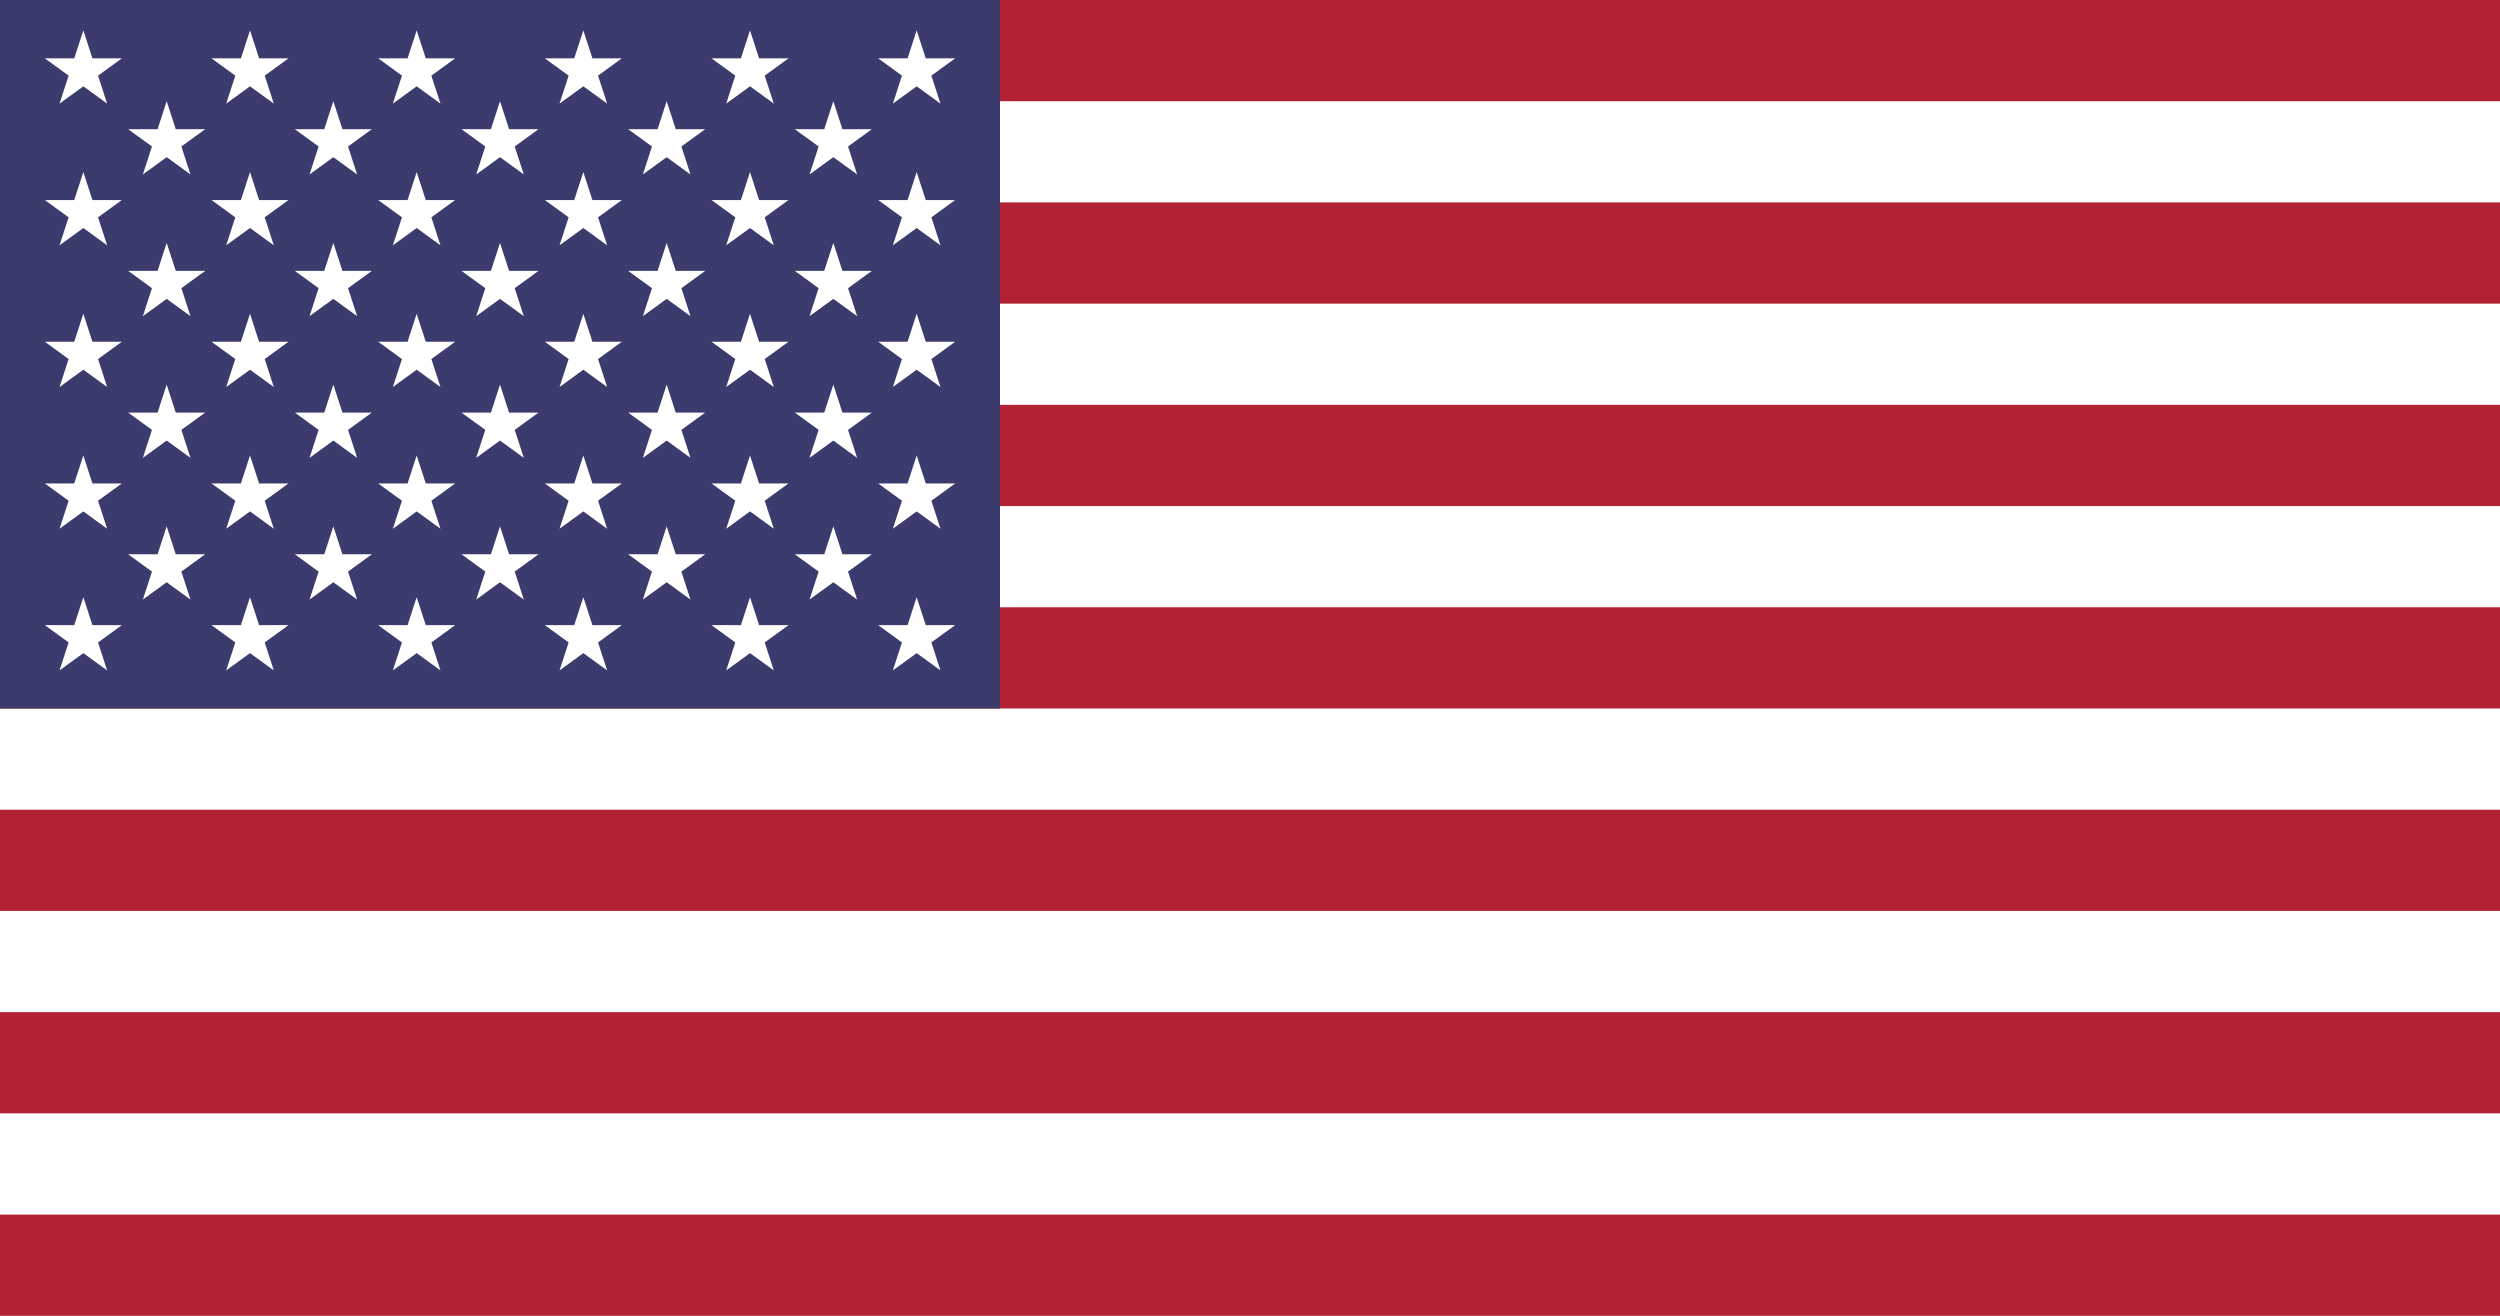
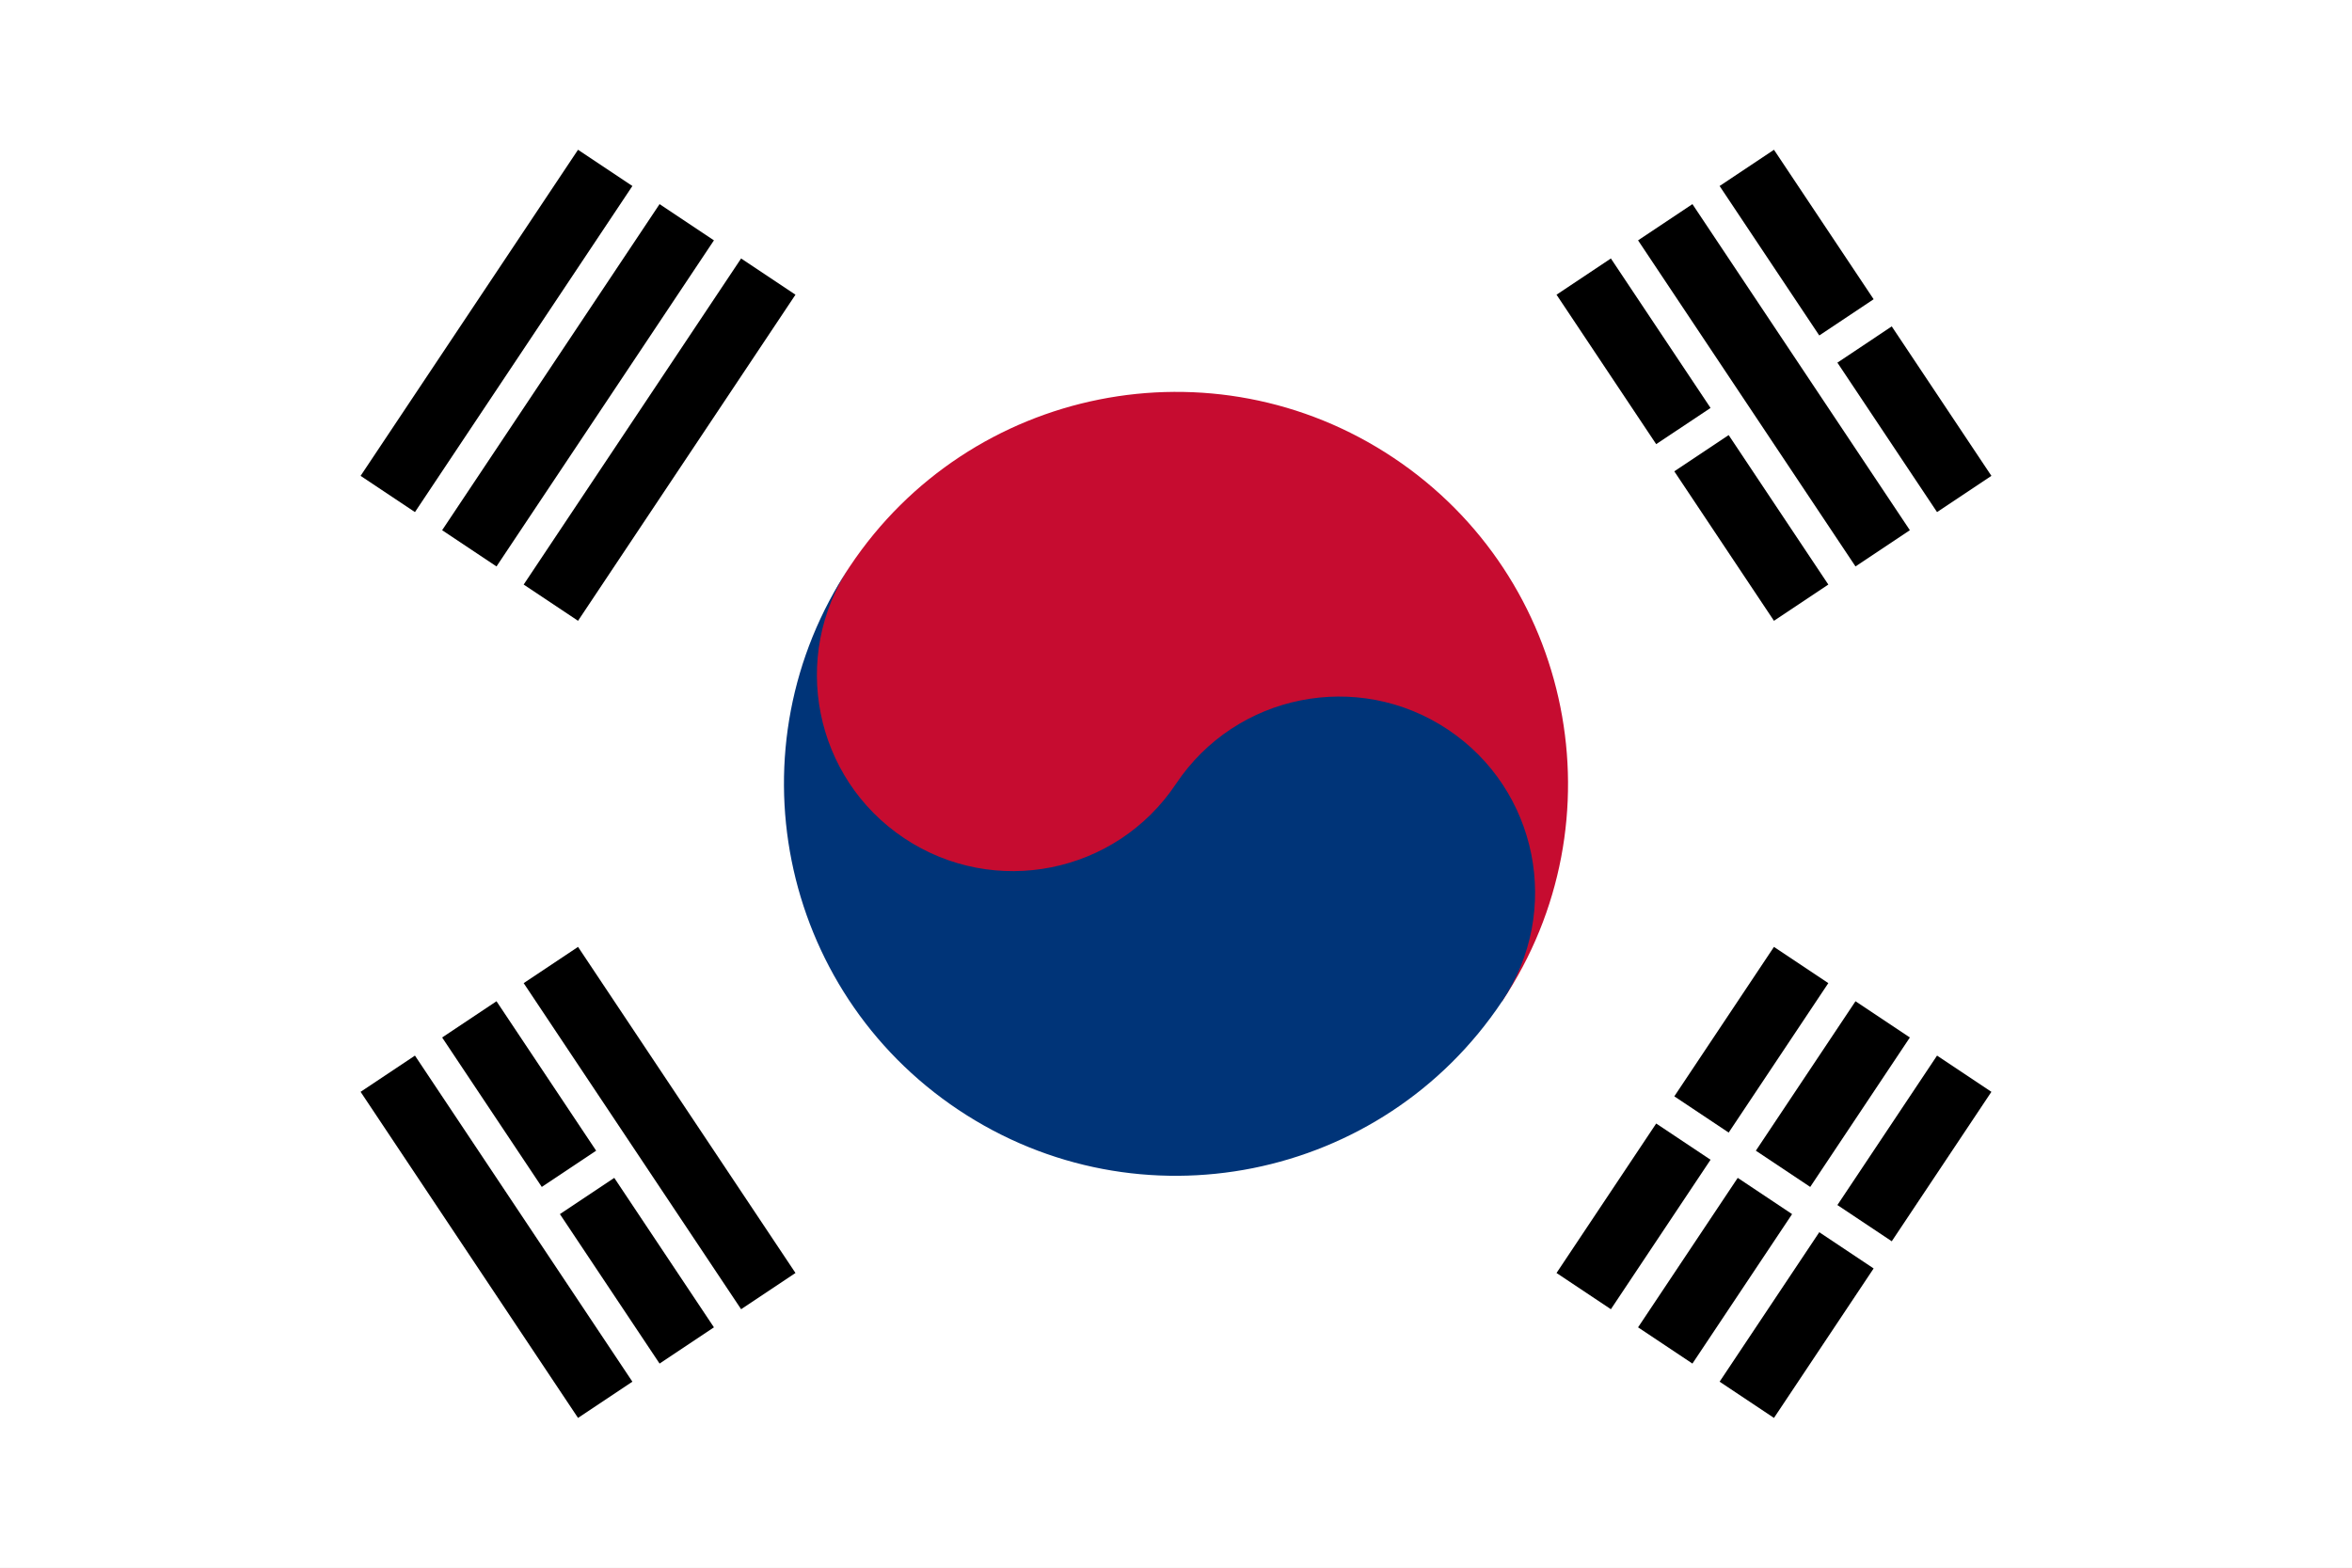
- <svg xmlns="http://www.w3.org/2000/svg" xmlns:xlink="http://www.w3.org/1999/xlink" width="1235" height="650" viewBox="0 0 7410 3900">
-   <rect width="7410" height="3900" fill="#b22234" />
-   <path d="M0,450H7410m0,600H0m0,600H7410m0,600H0m0,600H7410m0,600H0" stroke="#fff" stroke-width="300" />
-   <rect width="2964" height="2100" fill="#3c3b6e" />
-   <g fill="#fff">
-     <g id="s18">
-       <g id="s9">
-         <g id="s5">
-           <g id="s4">
-             <path id="s" d="M247,90 317.534,307.082 132.873,172.918H361.127L176.466,307.082z" />
-             <use xlink:href="#s" y="420" />
-             <use xlink:href="#s" y="840" />
-             <use xlink:href="#s" y="1260" />
-           </g>
-           <use xlink:href="#s" y="1680" />
-         </g>
-         <use xlink:href="#s4" x="247" y="210" />
-       </g>
-       <use xlink:href="#s9" x="494" />
+ <svg xmlns="http://www.w3.org/2000/svg" xmlns:xlink="http://www.w3.org/1999/xlink" version="1.1" width="900" height="600" viewBox="-72 -48 144 96">
+   <defs>
+     <rect id="b1" width="24" height="4" x="-12" y="-2" />
+     <g id="b2">
+       <rect width="11" height="4" x="-12" y="-2" />
+       <rect width="11" height="4" x="1" y="-2" />
    </g>
-     <use xlink:href="#s18" x="988" />
-     <use xlink:href="#s9" x="1976" />
-     <use xlink:href="#s5" x="2470" />
+   </defs>
+   <rect x="-50%" y="-50%" width="100%" height="100%" fill="white" />
+   <g transform="rotate(56.31)">
+     <use xlink:href="#b2" transform="translate(0,-38)" />
+     <use xlink:href="#b1" transform="translate(0,-44)" />
+     <use xlink:href="#b2" transform="translate(0,-50)" />
+     <use xlink:href="#b1" transform="translate(0,38)" />
+     <use xlink:href="#b2" transform="translate(0,44)" />
+     <use xlink:href="#b1" transform="translate(0,50)" />
+   </g>
+   <g transform="rotate(-56.31)">
+     <use xlink:href="#b1" transform="translate(0,-38)" />
+     <use xlink:href="#b1" transform="translate(0,-44)" />
+     <use xlink:href="#b1" transform="translate(0,-50)" />
+     <use xlink:href="#b2" transform="translate(0,38)" />
+     <use xlink:href="#b2" transform="translate(0,44)" />
+     <use xlink:href="#b2" transform="translate(0,50)" />
+     <path fill="#c60c30" d="M 0,24 A 24,24 0 0,0 0,-24 A 18,18 0 0,0 0,12" />
+     <path fill="#003478" d="M 0,-24 A 12,12 0 0,0 0,0 A 12,12 0 0,1 0,24 A 24,24 0 0,1 0,-24" />
  </g>
</svg>
